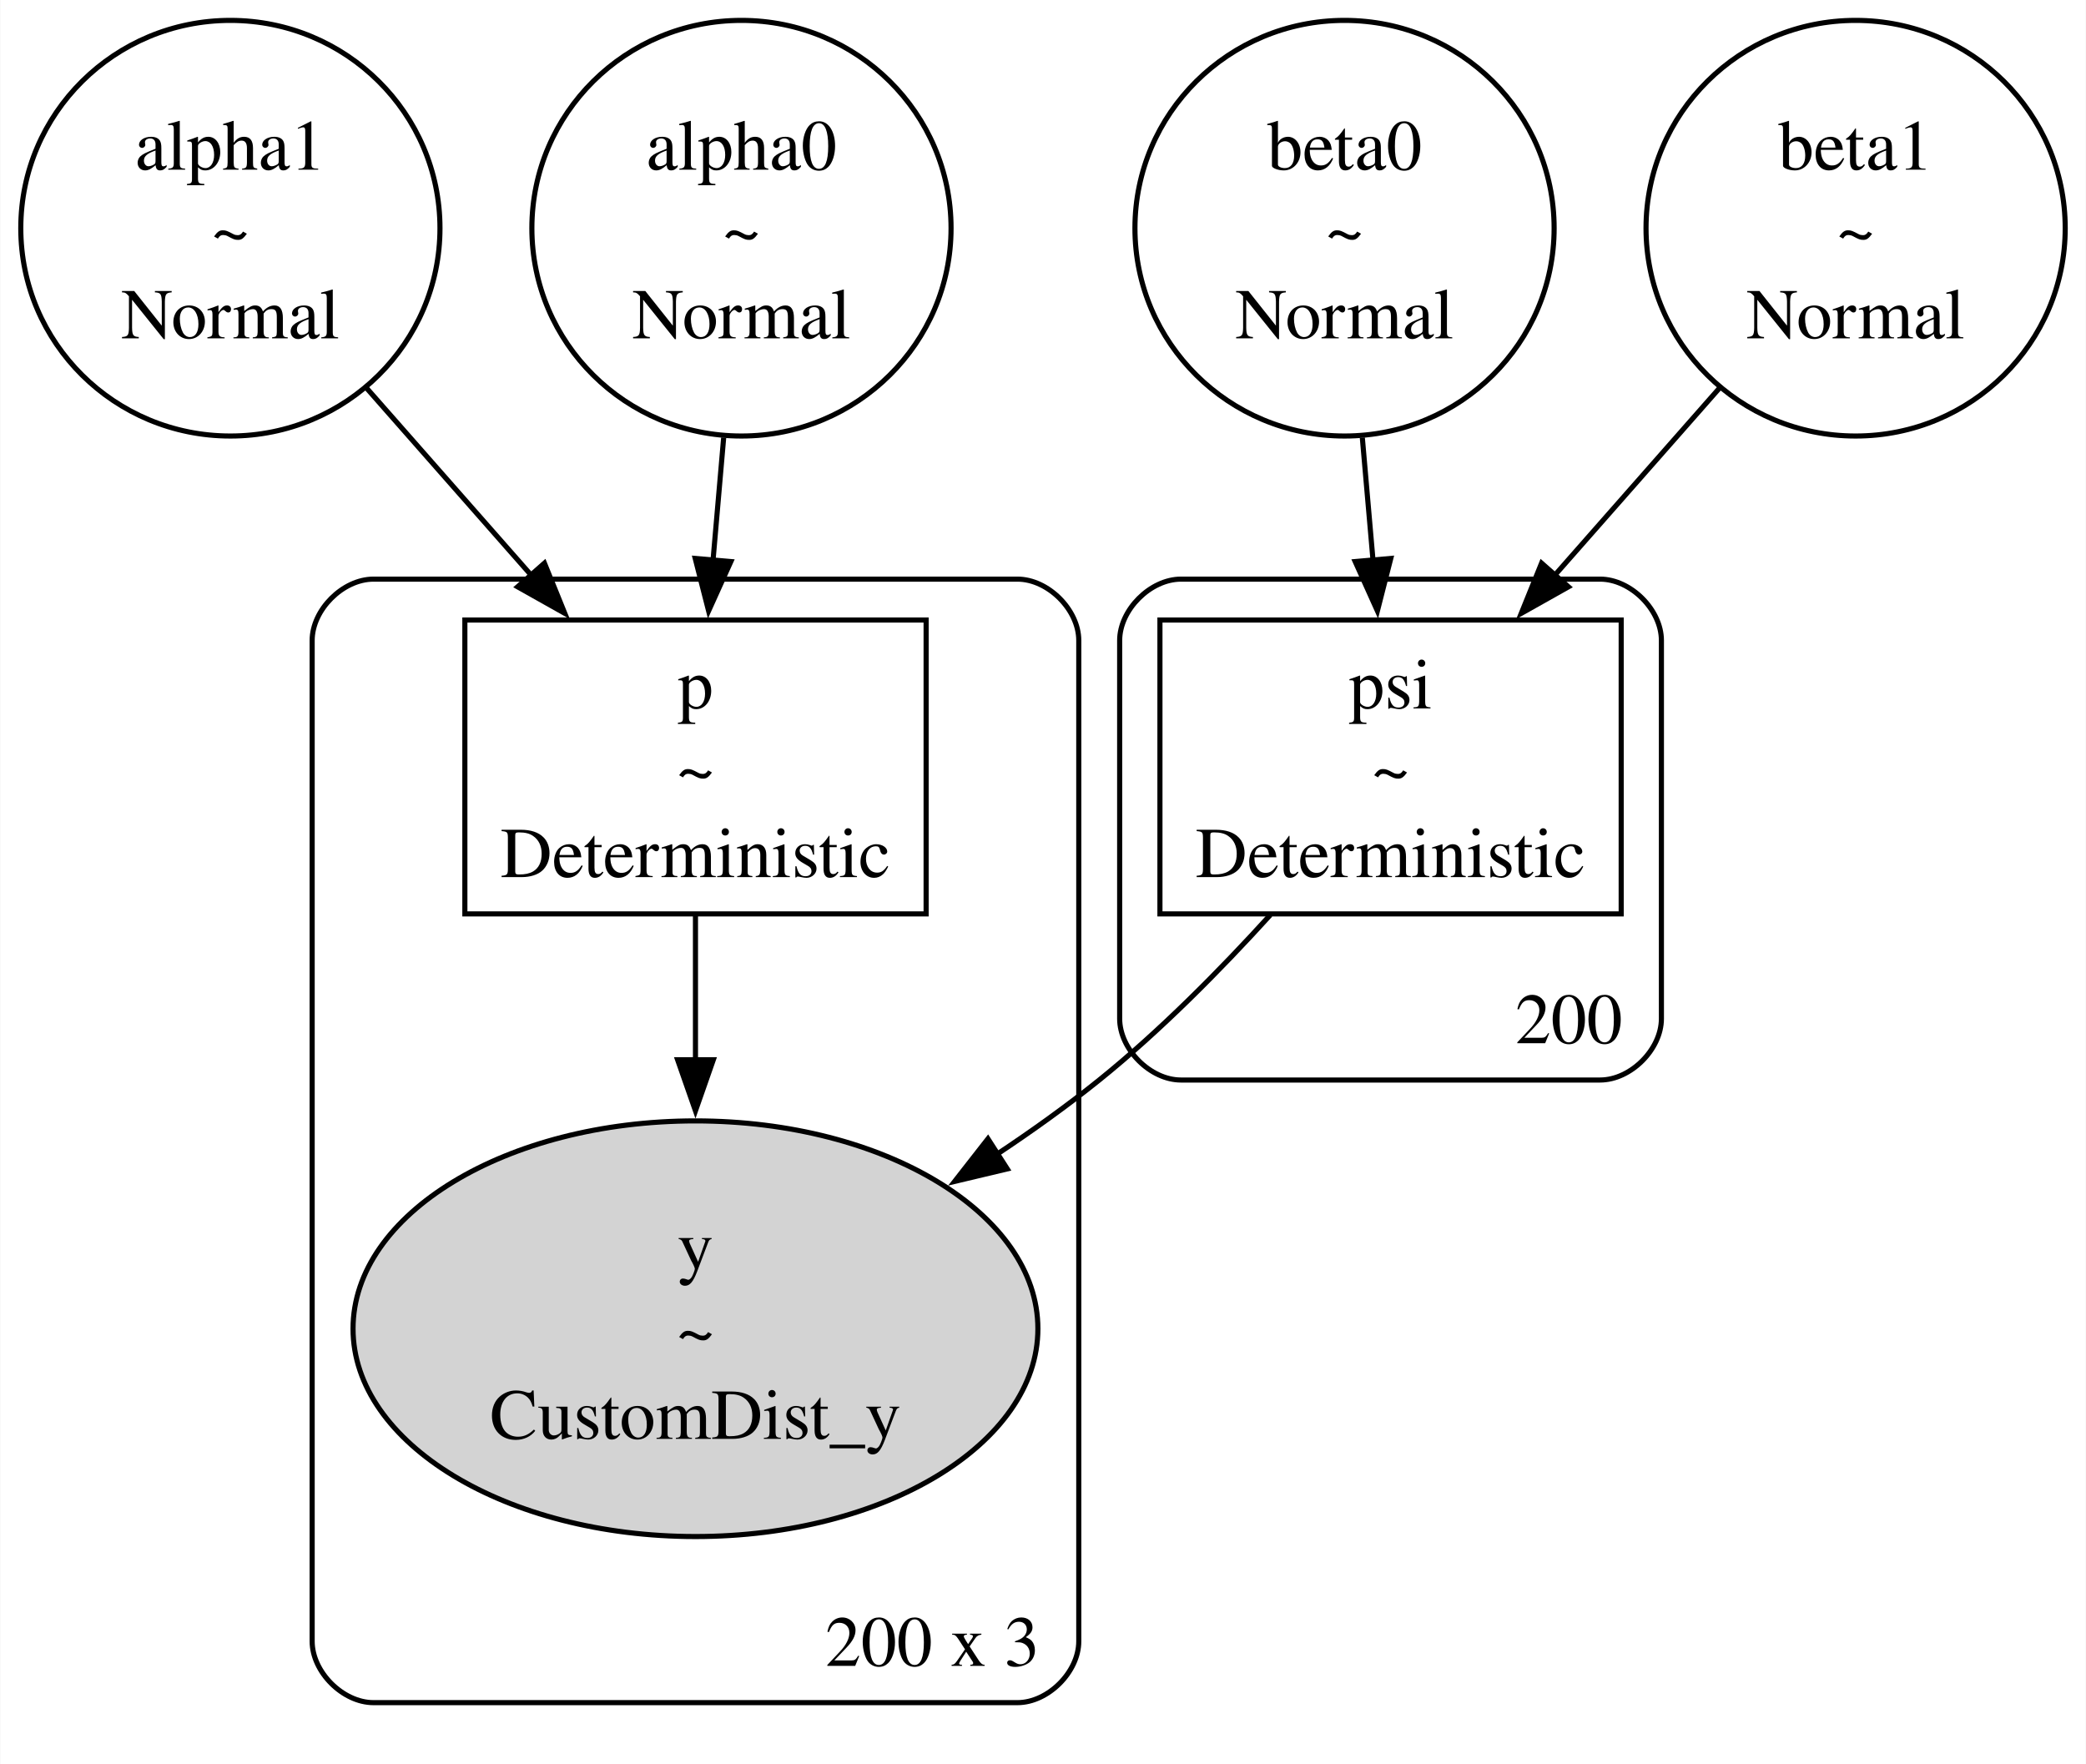
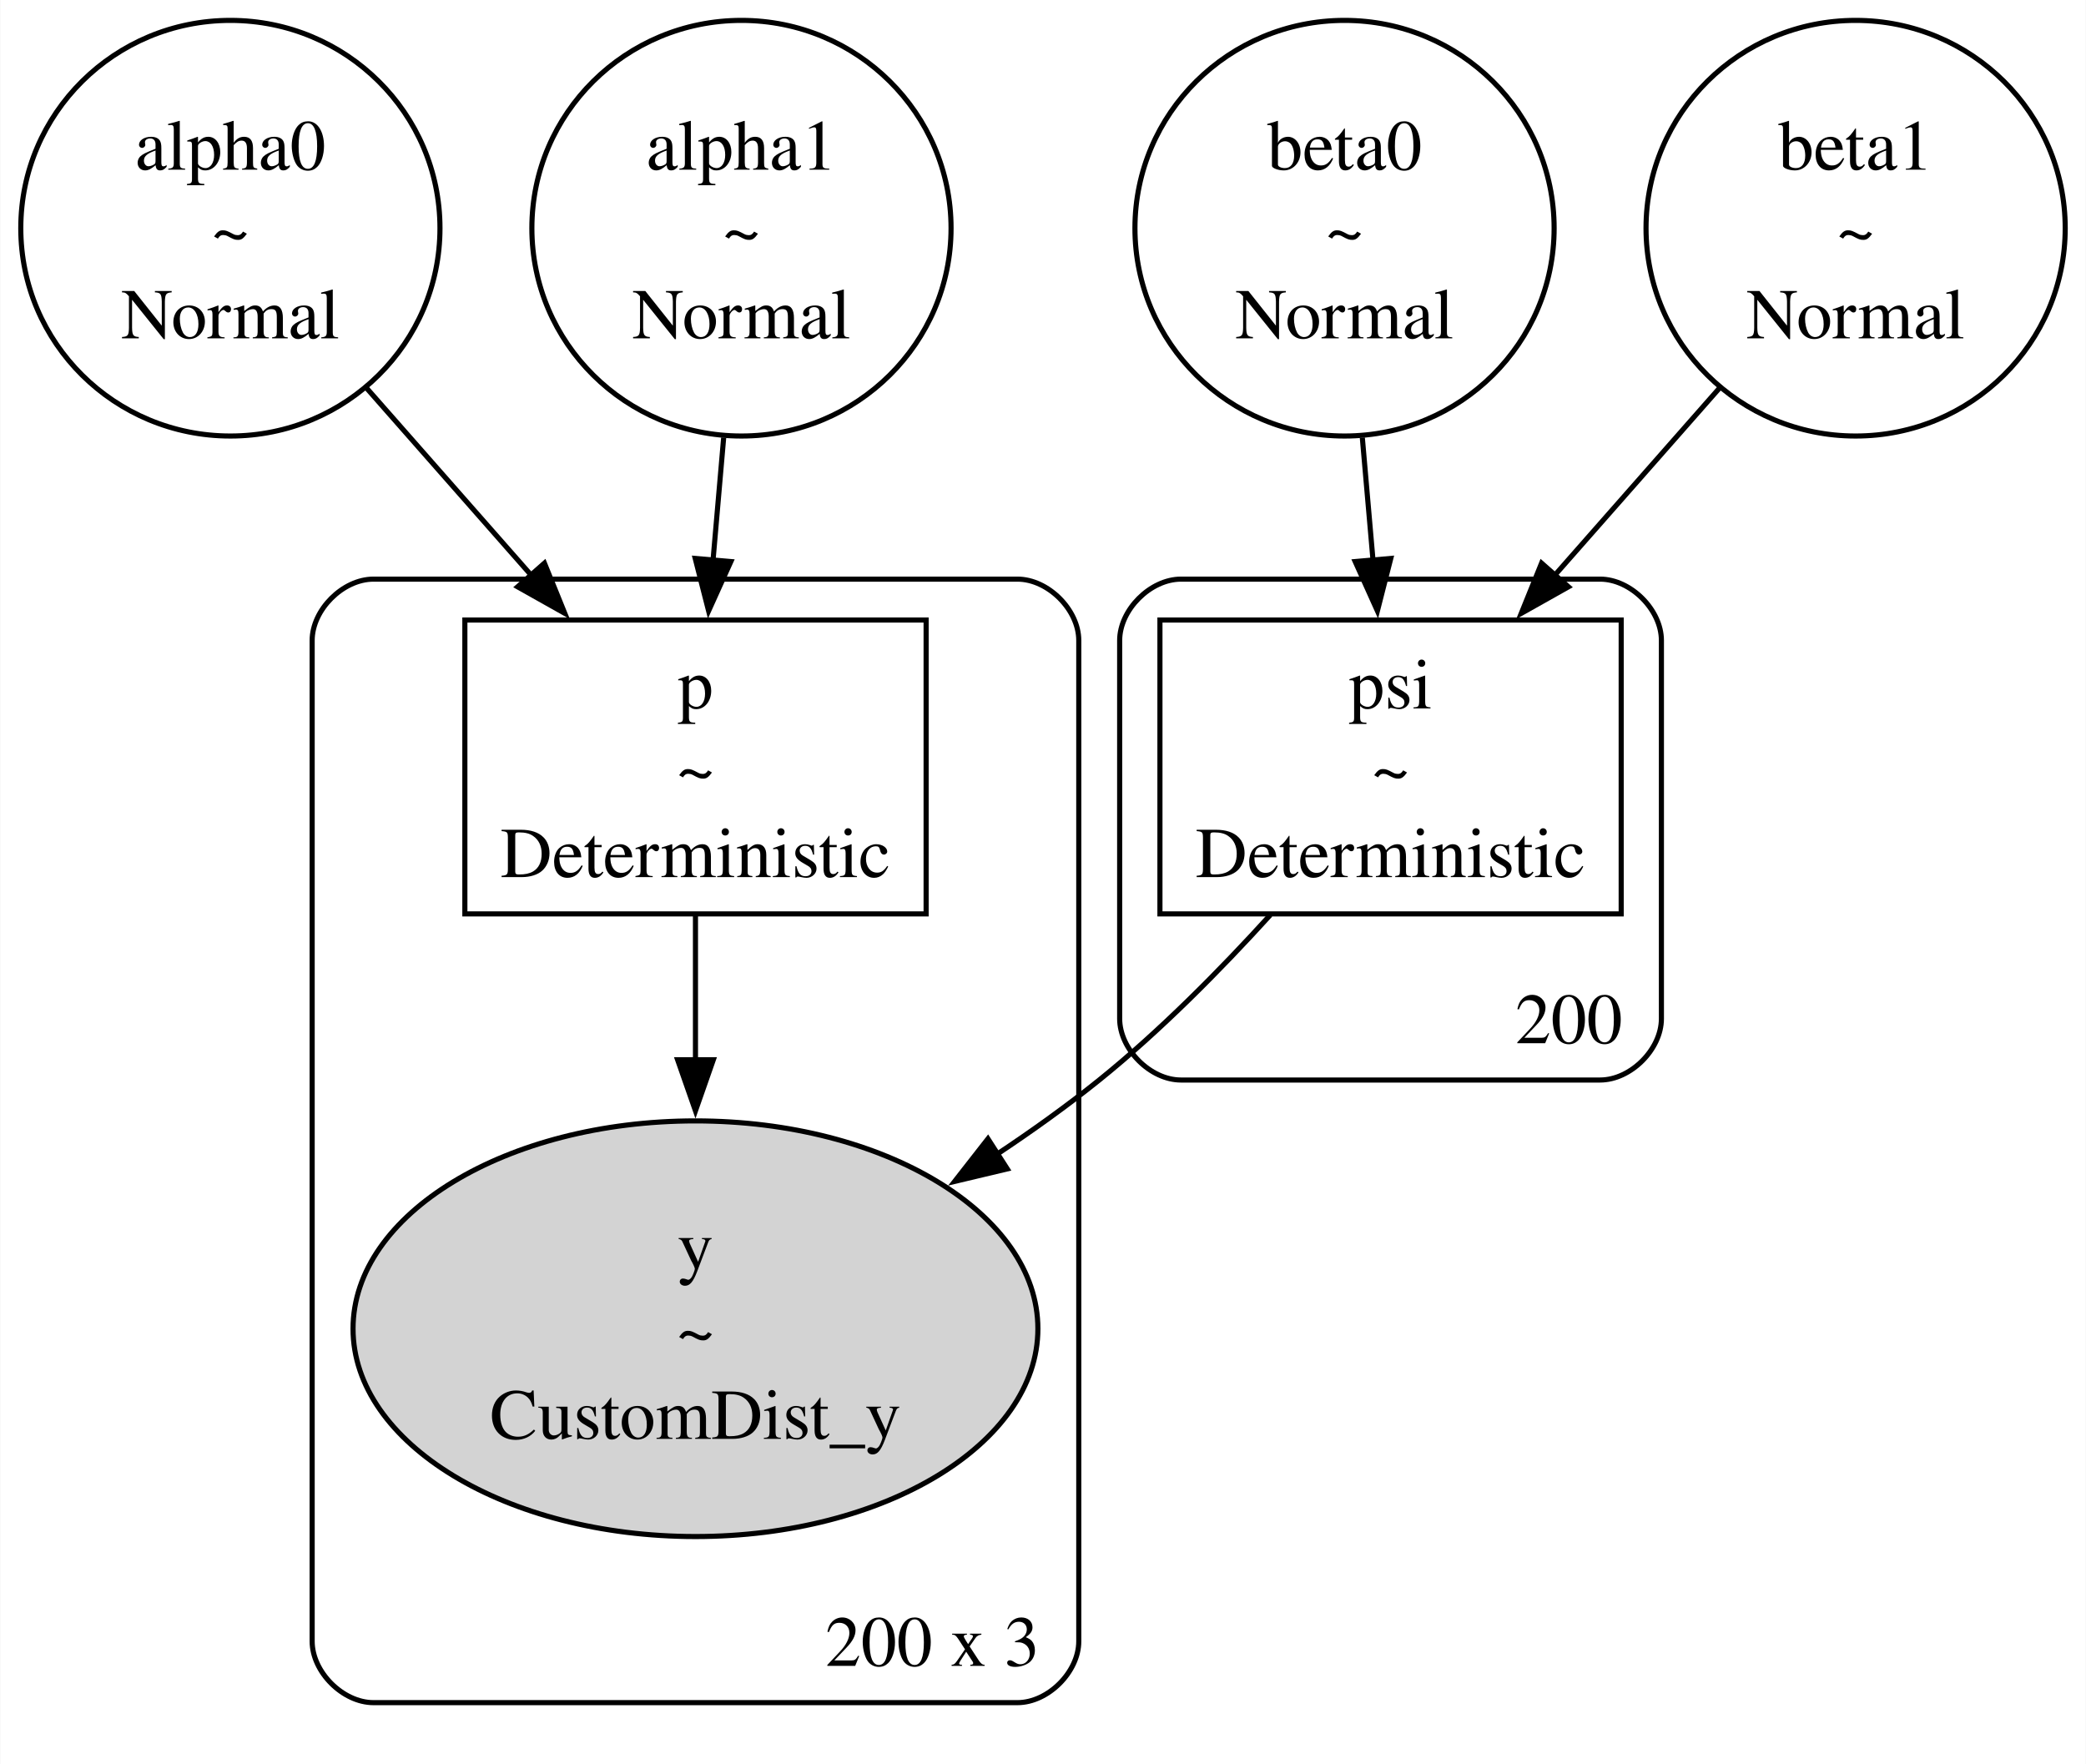
<svg xmlns="http://www.w3.org/2000/svg" width="408pt" height="345pt" viewBox="0.00 0.00 408.02 345.13">
  <g id="graph0" class="graph" transform="scale(1 1) rotate(0) translate(4 341.13)">
    <polygon fill="white" stroke="none" points="-4,4 -4,-341.13 404.02,-341.13 404.02,4 -4,4" />
    <g id="clust1" class="cluster">
      <path fill="none" stroke="black" d="M227.01,-129.82C227.01,-129.82 309.01,-129.82 309.01,-129.82 315.01,-129.82 321.01,-135.82 321.01,-141.82 321.01,-141.82 321.01,-215.82 321.01,-215.82 321.01,-221.82 315.01,-227.82 309.01,-227.82 309.01,-227.82 227.01,-227.82 227.01,-227.82 221.01,-227.82 215.01,-221.82 215.01,-215.82 215.01,-215.82 215.01,-141.82 215.01,-141.82 215.01,-135.82 221.01,-129.82 227.01,-129.82" />
      <text text-anchor="middle" x="302.89" y="-137.02" font-family="Times,serif" font-size="14.00">200</text>
    </g>
    <g id="clust2" class="cluster">
      <path fill="none" stroke="black" d="M69.01,-8C69.01,-8 195.01,-8 195.01,-8 201.01,-8 207.01,-14 207.01,-20 207.01,-20 207.01,-215.82 207.01,-215.82 207.01,-221.82 201.01,-227.82 195.01,-227.82 195.01,-227.82 69.01,-227.82 69.01,-227.82 63.01,-227.82 57.01,-221.82 57.01,-215.82 57.01,-215.82 57.01,-20 57.01,-20 57.01,-14 63.01,-8 69.01,-8" />
      <text text-anchor="middle" x="178.39" y="-15.2" font-family="Times,serif" font-size="14.00">200 x 3</text>
    </g>
    <g id="node1" class="node">
      <ellipse fill="none" stroke="black" cx="41.01" cy="-296.48" rx="41.01" ry="40.66" />
-       <text text-anchor="middle" x="41.01" y="-307.93" font-family="Times,serif" font-size="14.00">alpha1</text>
+       <text text-anchor="middle" x="41.01" y="-307.93" font-family="Times,serif" font-size="14.00">alpha0</text>
      <text text-anchor="middle" x="41.01" y="-291.43" font-family="Times,serif" font-size="14.00">~</text>
      <text text-anchor="middle" x="41.01" y="-274.93" font-family="Times,serif" font-size="14.00">Normal</text>
    </g>
    <g id="node6" class="node">
      <polygon fill="none" stroke="black" points="177.14,-219.82 86.89,-219.82 86.89,-162.32 177.14,-162.32 177.14,-219.82" />
      <text text-anchor="middle" x="132.01" y="-202.52" font-family="Times,serif" font-size="14.00">p</text>
      <text text-anchor="middle" x="132.01" y="-186.02" font-family="Times,serif" font-size="14.00">~</text>
      <text text-anchor="middle" x="132.01" y="-169.52" font-family="Times,serif" font-size="14.00">Deterministic</text>
    </g>
-     <g id="edge4" class="edge">
+     <g id="edge3" class="edge">
      <path fill="none" stroke="black" d="M67.58,-265.29C77.71,-253.77 89.37,-240.53 99.95,-228.5" />
      <polygon fill="black" stroke="black" points="102.46,-230.95 106.44,-221.13 97.21,-226.32 102.46,-230.95" />
    </g>
    <g id="node2" class="node">
      <ellipse fill="none" stroke="black" cx="259.01" cy="-296.48" rx="41.01" ry="40.66" />
      <text text-anchor="middle" x="259.01" y="-307.93" font-family="Times,serif" font-size="14.00">beta0</text>
      <text text-anchor="middle" x="259.01" y="-291.43" font-family="Times,serif" font-size="14.00">~</text>
      <text text-anchor="middle" x="259.01" y="-274.93" font-family="Times,serif" font-size="14.00">Normal</text>
    </g>
    <g id="node5" class="node">
      <polygon fill="none" stroke="black" points="313.14,-219.82 222.89,-219.82 222.89,-162.32 313.14,-162.32 313.14,-219.82" />
      <text text-anchor="middle" x="268.01" y="-202.52" font-family="Times,serif" font-size="14.00">psi</text>
      <text text-anchor="middle" x="268.01" y="-186.02" font-family="Times,serif" font-size="14.00">~</text>
      <text text-anchor="middle" x="268.01" y="-169.52" font-family="Times,serif" font-size="14.00">Deterministic</text>
    </g>
    <g id="edge1" class="edge">
      <path fill="none" stroke="black" d="M262.49,-255.5C263.18,-247.55 263.91,-239.22 264.6,-231.3" />
      <polygon fill="black" stroke="black" points="268.06,-231.87 265.44,-221.6 261.09,-231.26 268.06,-231.87" />
    </g>
    <g id="node3" class="node">
      <ellipse fill="none" stroke="black" cx="141.01" cy="-296.48" rx="41.01" ry="40.66" />
-       <text text-anchor="middle" x="141.01" y="-307.93" font-family="Times,serif" font-size="14.00">alpha0</text>
+       <text text-anchor="middle" x="141.01" y="-307.93" font-family="Times,serif" font-size="14.00">alpha1</text>
      <text text-anchor="middle" x="141.01" y="-291.43" font-family="Times,serif" font-size="14.00">~</text>
      <text text-anchor="middle" x="141.01" y="-274.93" font-family="Times,serif" font-size="14.00">Normal</text>
    </g>
-     <g id="edge3" class="edge">
+     <g id="edge4" class="edge">
      <path fill="none" stroke="black" d="M137.53,-255.5C136.84,-247.55 136.12,-239.22 135.43,-231.3" />
      <polygon fill="black" stroke="black" points="138.94,-231.26 134.58,-221.6 131.96,-231.87 138.94,-231.26" />
    </g>
    <g id="node4" class="node">
      <ellipse fill="none" stroke="black" cx="359.01" cy="-296.48" rx="41.01" ry="40.66" />
      <text text-anchor="middle" x="359.01" y="-307.93" font-family="Times,serif" font-size="14.00">beta1</text>
      <text text-anchor="middle" x="359.01" y="-291.43" font-family="Times,serif" font-size="14.00">~</text>
      <text text-anchor="middle" x="359.01" y="-274.93" font-family="Times,serif" font-size="14.00">Normal</text>
    </g>
    <g id="edge2" class="edge">
      <path fill="none" stroke="black" d="M332.45,-265.29C322.32,-253.77 310.66,-240.53 300.07,-228.5" />
      <polygon fill="black" stroke="black" points="302.82,-226.32 293.59,-221.13 297.56,-230.95 302.82,-226.32" />
    </g>
    <g id="node7" class="node">
      <ellipse fill="lightgrey" stroke="black" cx="132.01" cy="-81.16" rx="67" ry="40.66" />
      <text text-anchor="middle" x="132.01" y="-92.61" font-family="Times,serif" font-size="14.00">y</text>
      <text text-anchor="middle" x="132.01" y="-76.11" font-family="Times,serif" font-size="14.00">~</text>
      <text text-anchor="middle" x="132.01" y="-59.61" font-family="Times,serif" font-size="14.00">CustomDist_y</text>
    </g>
    <g id="edge6" class="edge">
      <path fill="none" stroke="black" d="M244.48,-162.11C234.72,-151.37 222.9,-139.39 211.01,-129.82 204.75,-124.78 197.91,-119.88 190.95,-115.26" />
      <polygon fill="black" stroke="black" points="193.02,-112.43 182.72,-109.98 189.24,-118.32 193.02,-112.43" />
    </g>
    <g id="edge5" class="edge">
      <path fill="none" stroke="black" d="M132.01,-162C132.01,-153.29 132.01,-143.4 132.01,-133.63" />
      <polygon fill="black" stroke="black" points="135.51,-133.79 132.01,-123.79 128.51,-133.79 135.51,-133.79" />
    </g>
  </g>
</svg>
